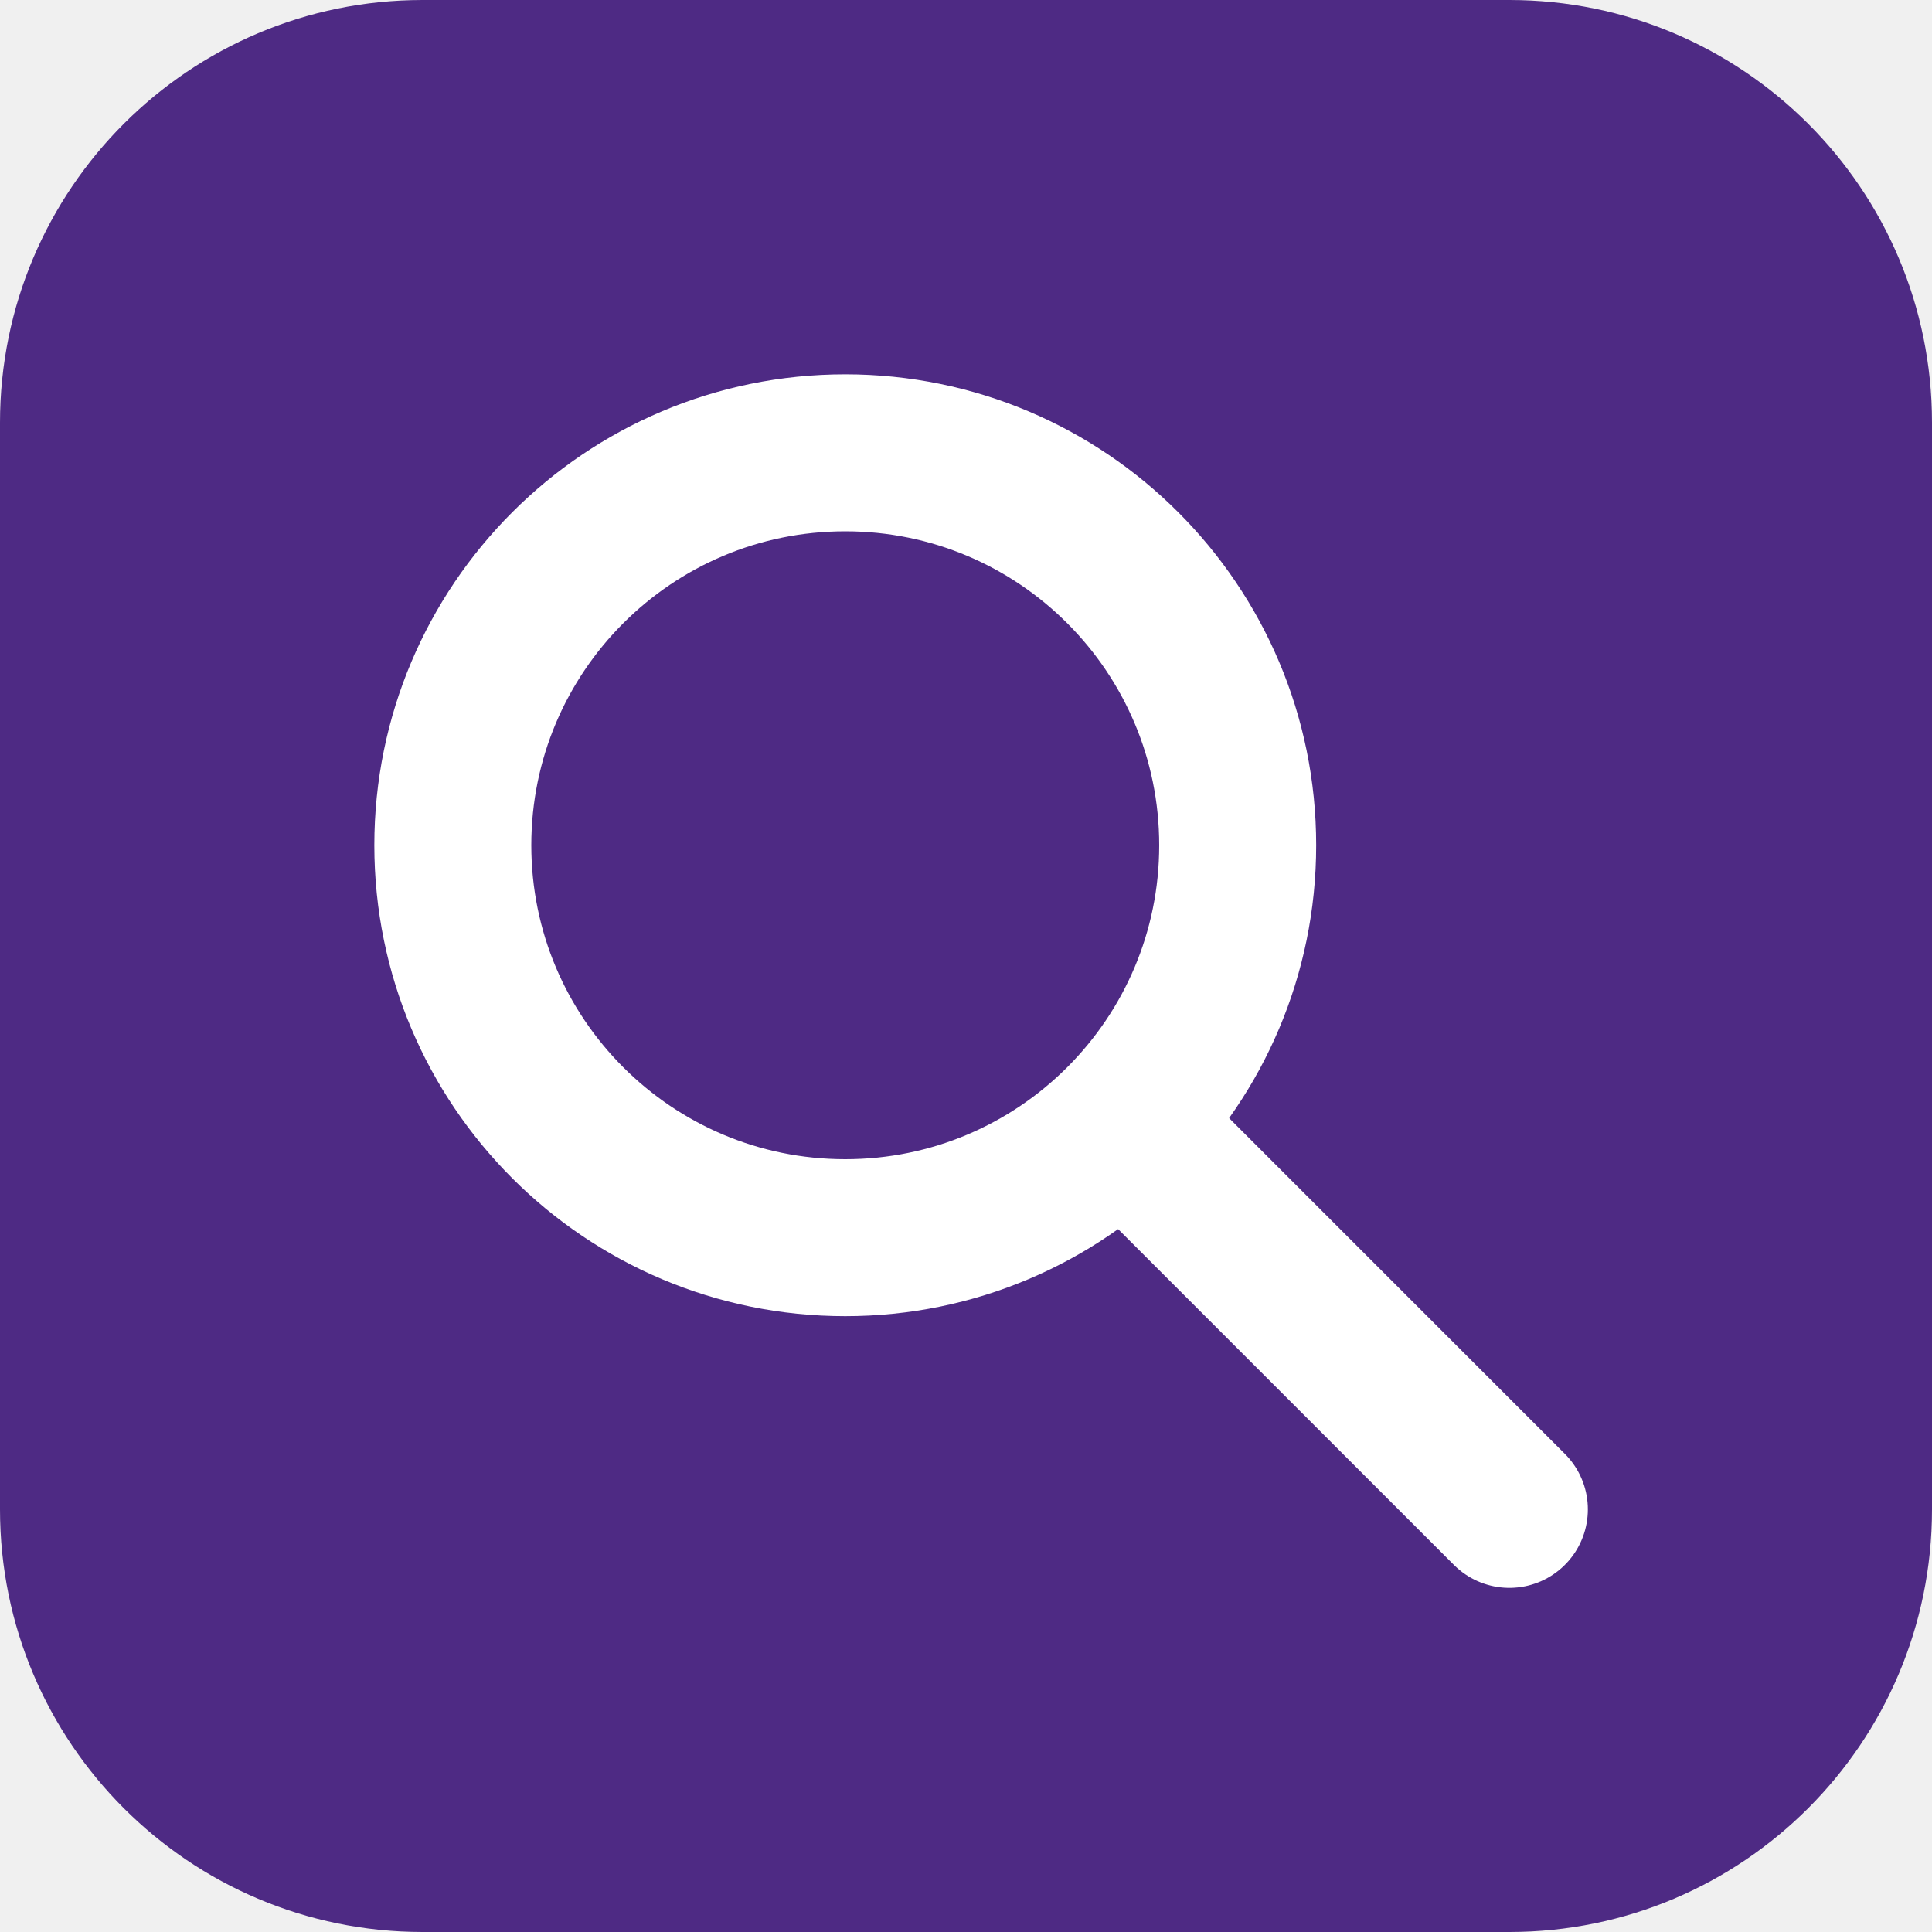
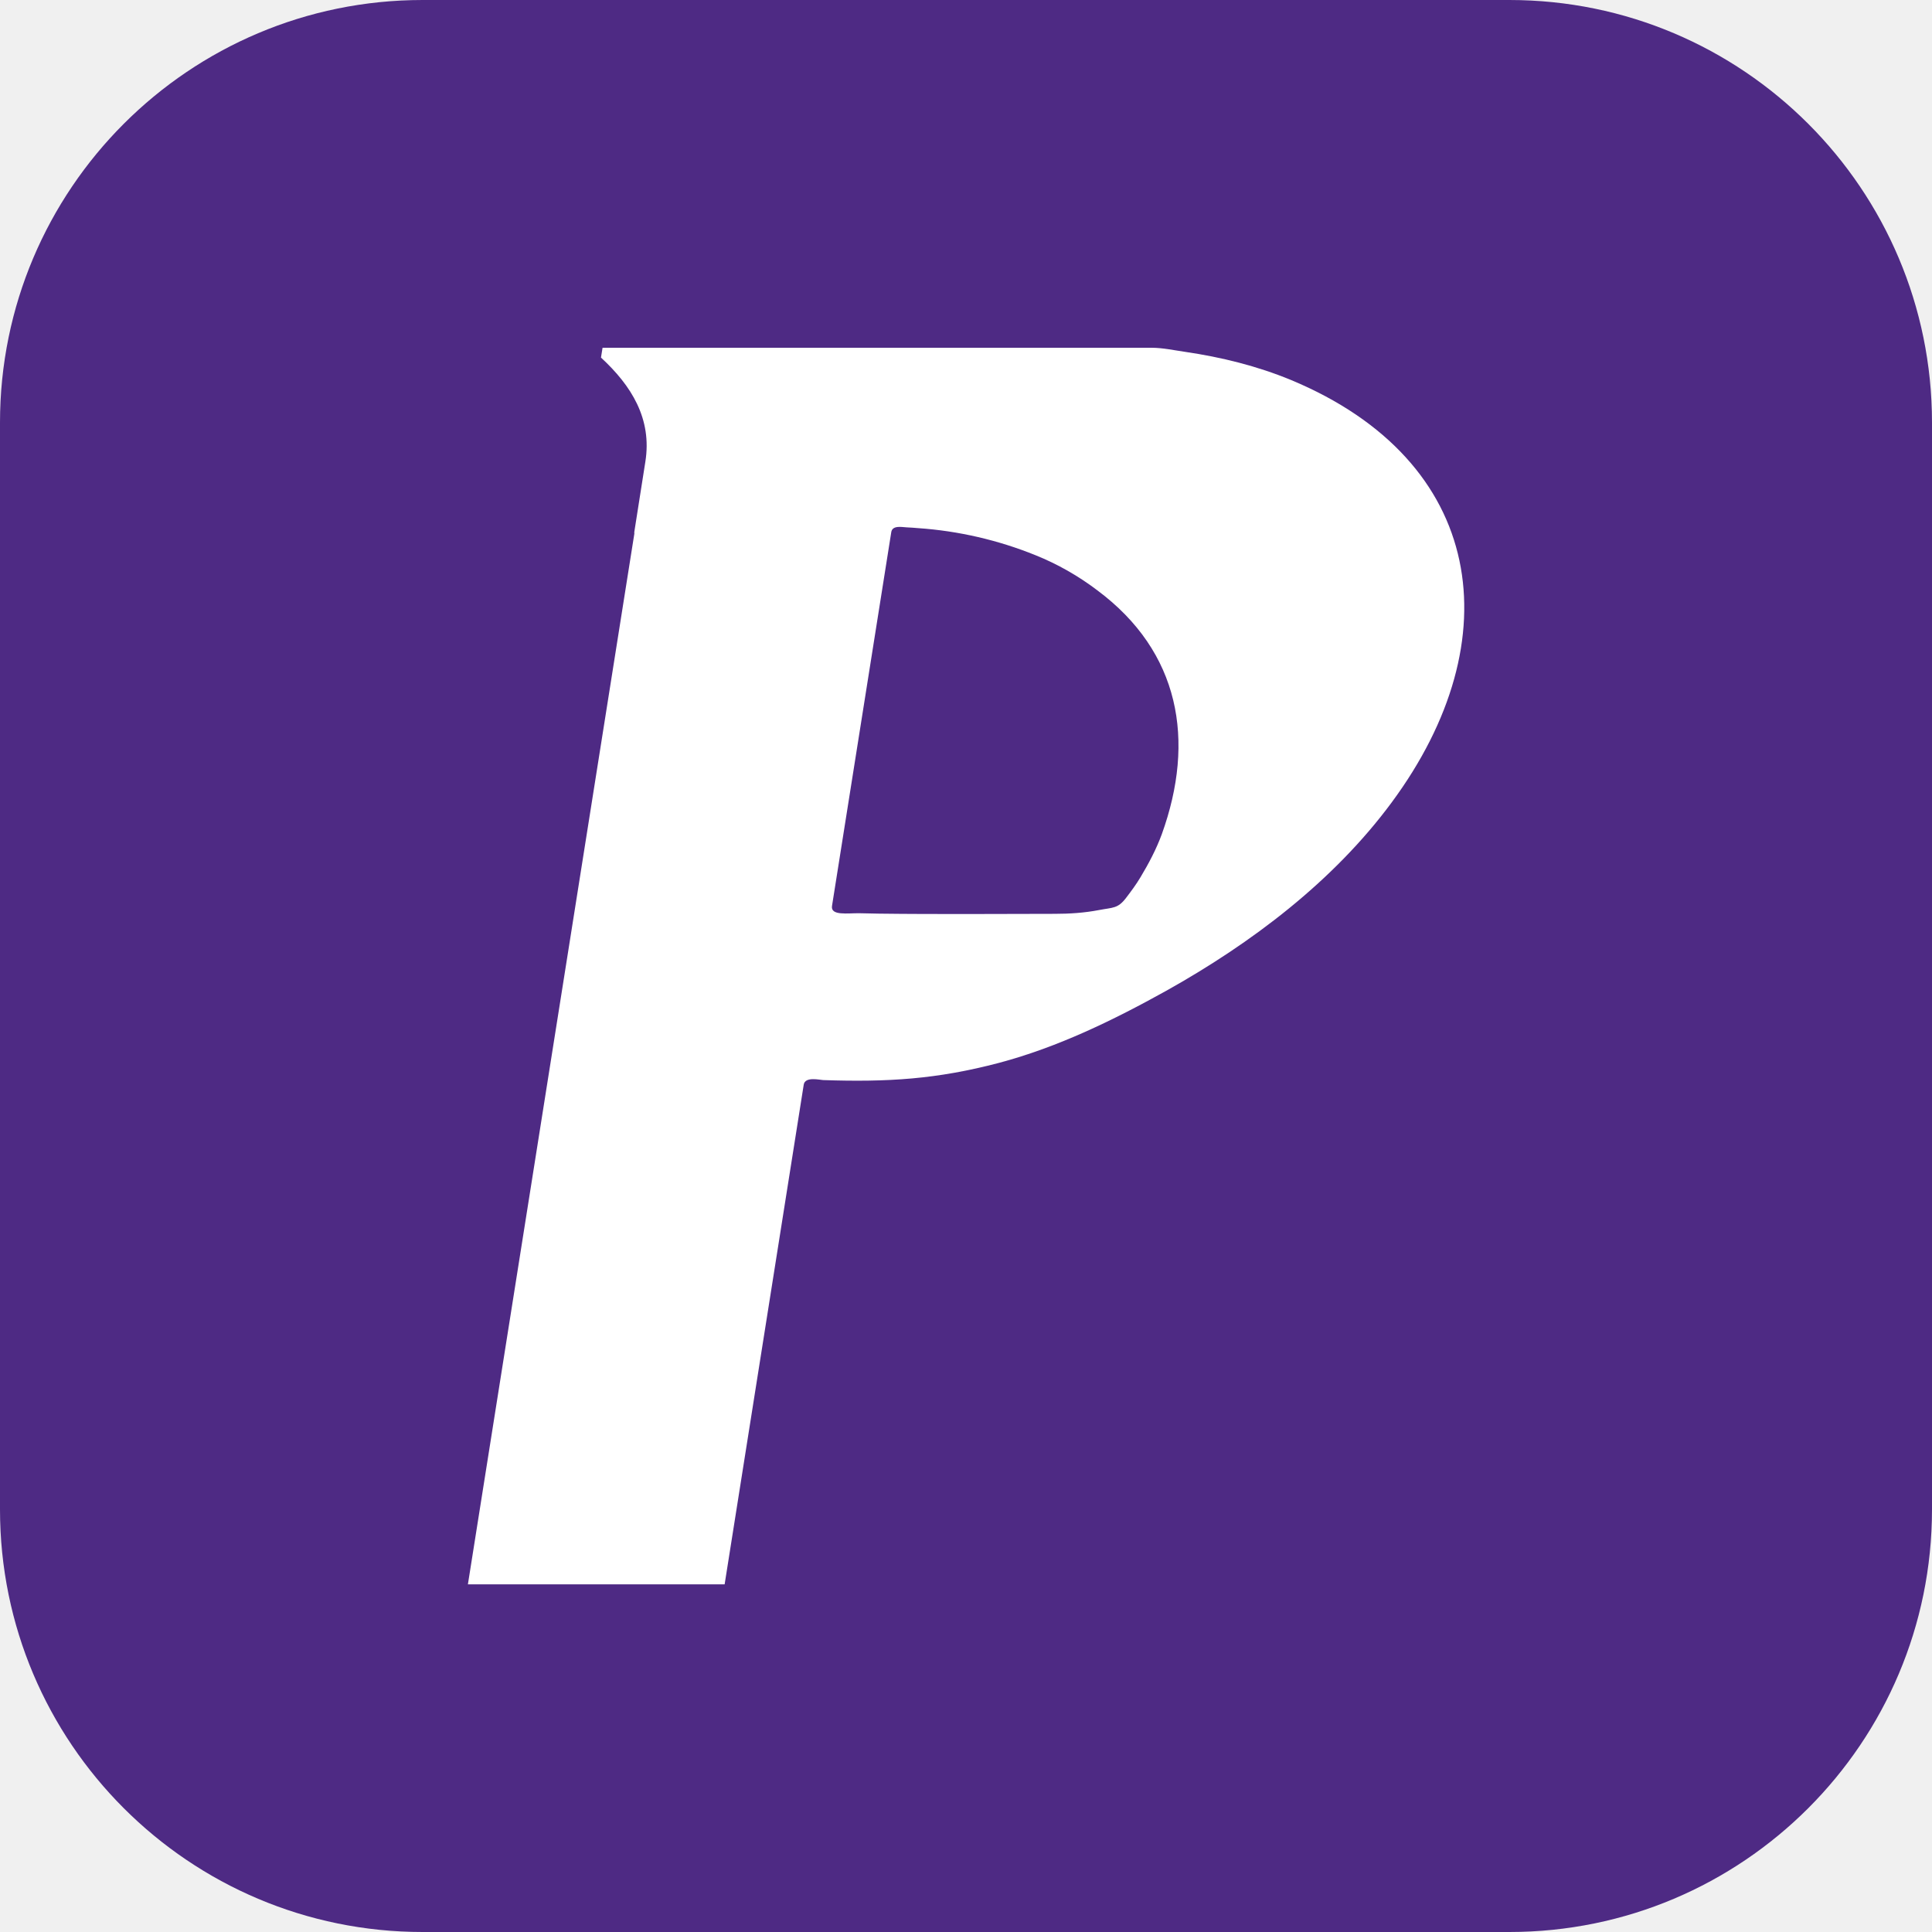
<svg xmlns="http://www.w3.org/2000/svg" viewBox="0 0 32 32">
  <rect width="32" height="32" rx="7" fill="#4e2a84" />
-   <circle cx="14" cy="14" r="6.5" fill="none" stroke="#fff" stroke-width="2.6" />
-   <path d="M19 19l6 6" stroke="#fff" stroke-width="2.6" stroke-linecap="round" />
+   <path fill="#fff" fill-rule="evenodd" transform="translate(7.75 5.76) scale(0.03251)" d="M0.0 630.0L84.8 94.7C84.8 94.4 84.7 94.1 84.8 93.7L90.4 58.1C93.9 36.2 83.3 19.3 67.8 5.0L68.6 0.0L348.3 0.0C354.0 0.0 359.9 1.3 365.5 2.1C383.9 4.8 402.1 9.3 419.3 16.4C518.3 57.6 532.1 148.6 470.6 231.7C440.9 271.9 399.1 303.4 355.8 327.6C328.8 342.6 300.7 356.3 270.7 364.3C238.9 372.7 213.8 374.2 181.0 373.1C179.1 373.0 171.8 371.2 171.1 375.4L130.8 630.0L0.0 630.0ZM185.5 284.4C184.7 289.5 193.6 288.0 199.5 288.1C202.8 288.2 206.0 288.2 209.3 288.3C224.6 288.5 239.9 288.5 255.2 288.5L299.1 288.4C306.5 288.4 314.1 287.9 321.4 286.5C328.7 285.1 331.1 285.8 335.3 280.3C337.9 276.9 340.5 273.4 342.7 269.7C346.9 262.7 350.7 255.5 353.5 247.9C370.8 200.0 362.7 154.9 320.7 123.6C311.1 116.3 300.4 110.2 289.2 105.7C270.2 98.0 249.9 93.3 229.4 91.9C227.4 91.7 225.4 91.6 223.5 91.5C221.2 91.4 216.3 90.3 215.7 93.9L185.5 284.4Z" />
</svg>
